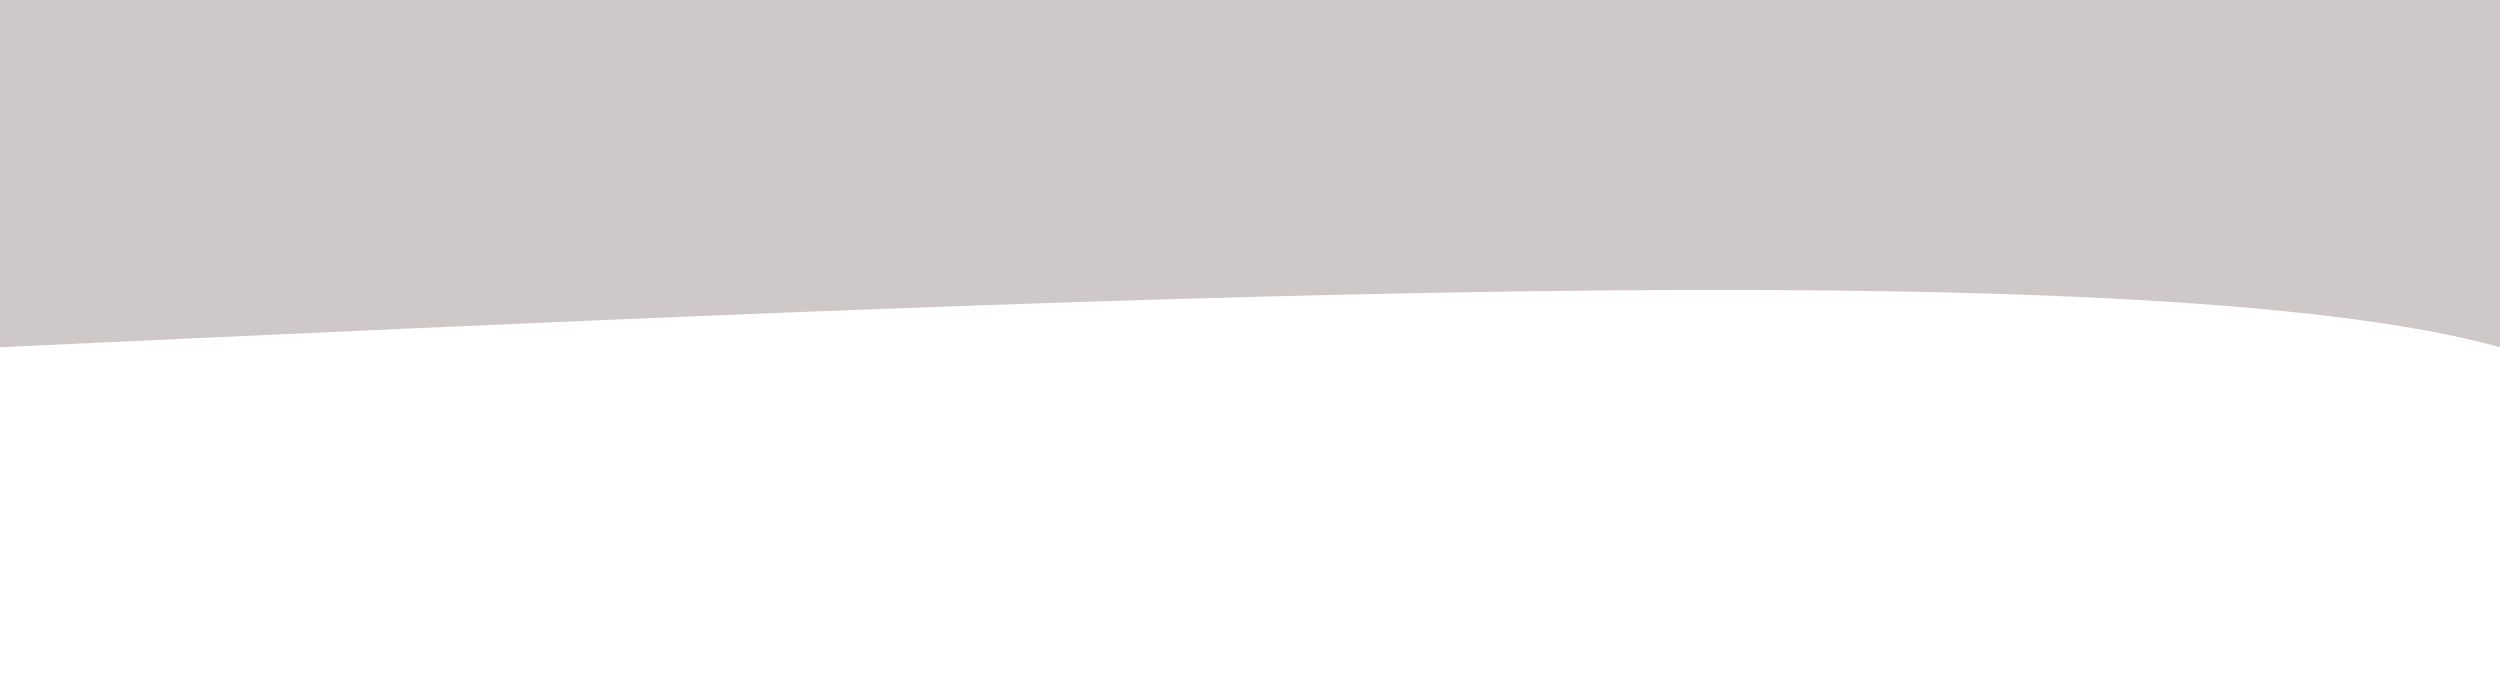
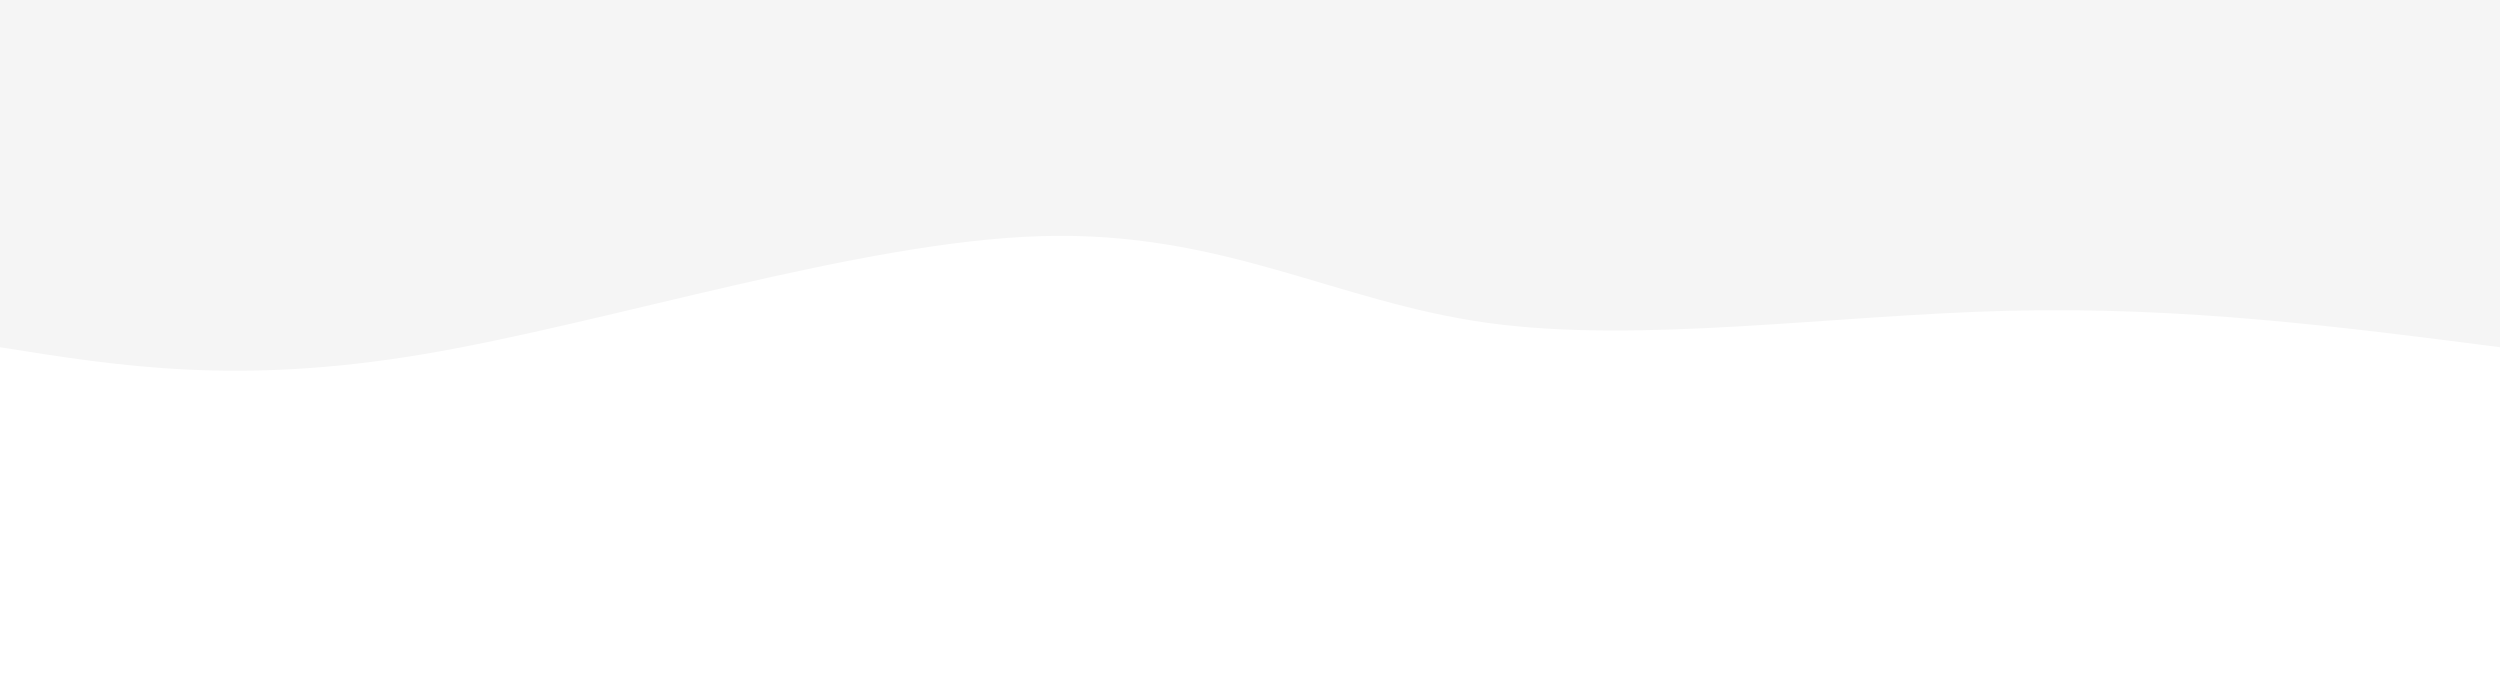
<svg xmlns="http://www.w3.org/2000/svg" height="100%" width="100%" id="svg" viewBox="0 0 1440 400" class="transition duration-300 ease-in-out delay-150">
-   <path d="M 0,400 C 0,400 0,200 0,200 C 205.714,257.143 822.857,228.571 1440,200 C 1440,200 1440,400 1440,400 Z" stroke="none" stroke-width="0" fill="#cec8c8ff" class="transition-all duration-300 ease-in-out delay-150" transform="rotate(-180 720 200)" />
+   <path d="M 0,400 C 0,400 0,200 0,200 C 90.976,211.732 181.952,223.464 283,221 C 384.048,218.536 495.167,201.876 583,214 C 670.833,226.124 735.378,267.033 840,264 C 944.622,260.967 1089.321,213.99 1196,196 C 1302.679,178.01 1371.34,189.005 1440,200 C 1440,200 1440,400 1440,400 Z" stroke="none" stroke-width="0" fill="#f5f5f5ff" class="transition-all duration-300 ease-in-out delay-150" transform="rotate(-180 720 200)" />
</svg>
